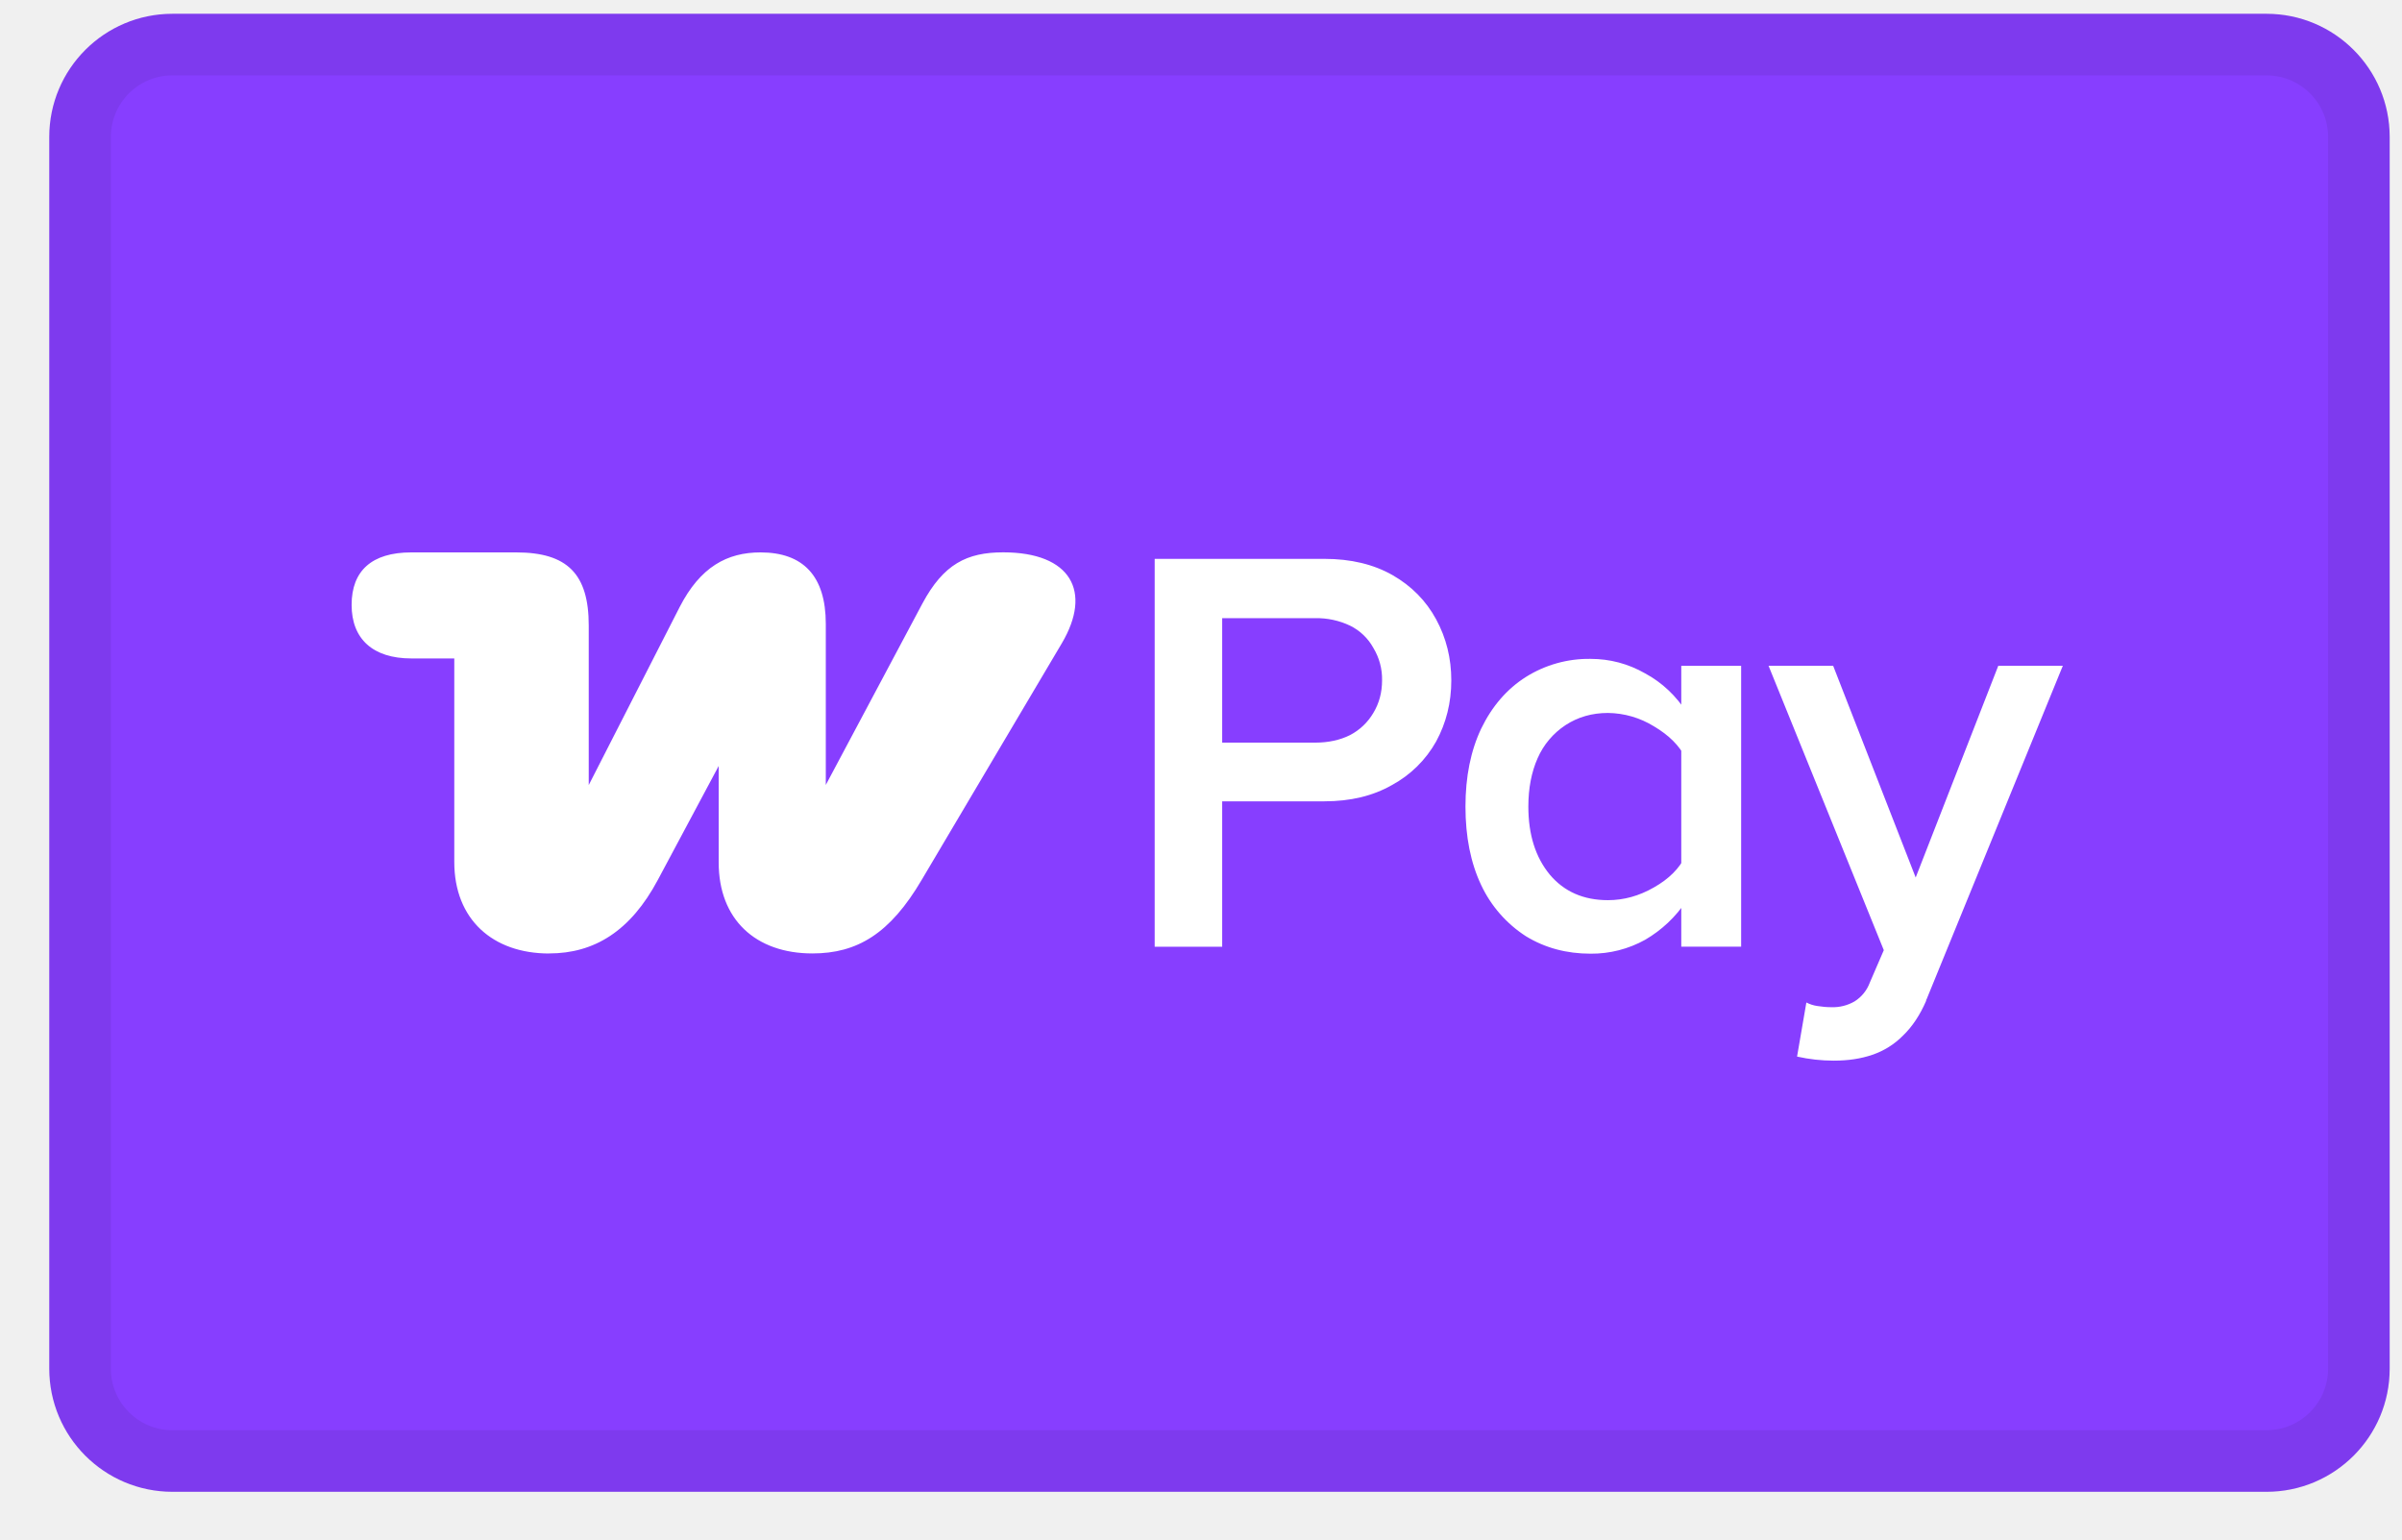
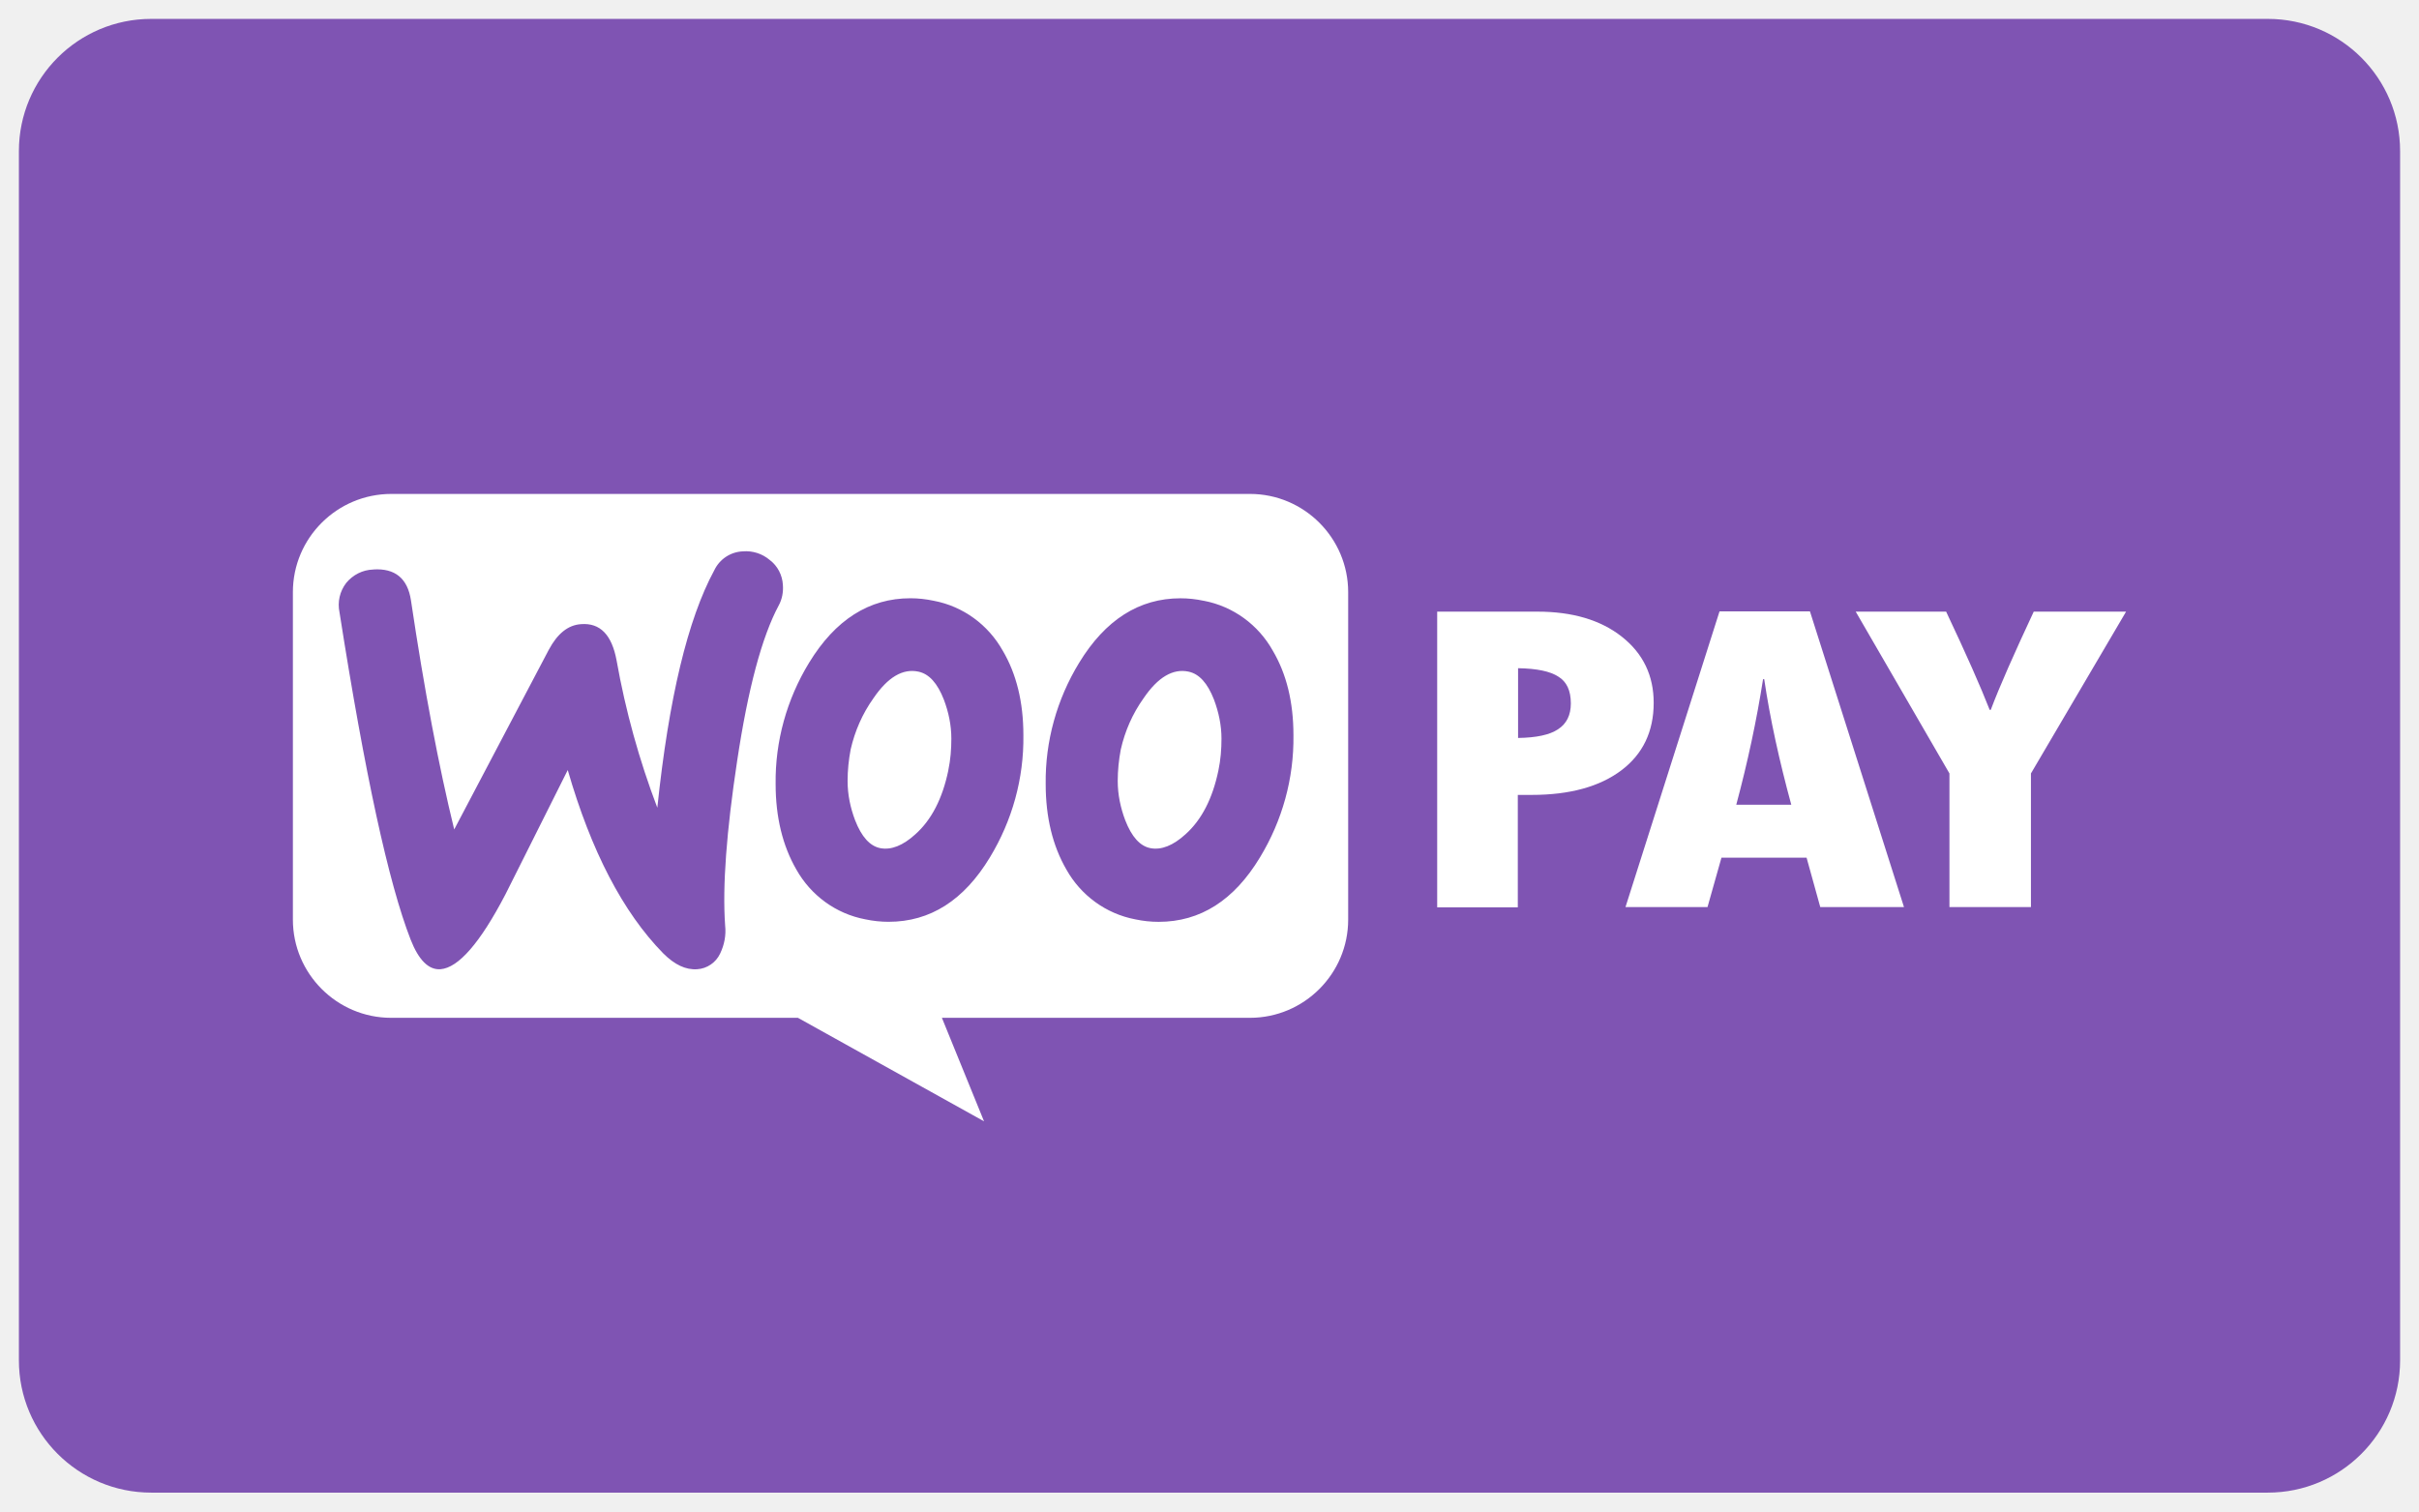
- <svg xmlns="http://www.w3.org/2000/svg" width="39" height="25" fill="none">
-   <rect x=".8" y=".224" width="38" height="24" rx="2" fill="#873EFF" />
-   <rect x="1.3" y=".724" width="37" height="23" rx="1.5" stroke="#000" stroke-opacity=".07" />
-   <path d="M29.33 16.279a.548.548 0 0 0 .179.057c.075.012.15.019.226.019a.7.7 0 0 0 .378-.095.607.607 0 0 0 .245-.302l.322-.746.075.633-2.04-5.034h1.049l1.34 3.438 1.341-3.438h1.048l-2.21 5.411c0 .007-.002.01-.009.01v.019c-.1.232-.226.421-.377.566a1.267 1.267 0 0 1-.5.312c-.183.063-.391.094-.624.094a2.742 2.742 0 0 1-.595-.066l.151-.878ZM25.825 15.486c-.39 0-.74-.094-1.049-.283a1.999 1.999 0 0 1-.727-.831c-.17-.359-.255-.784-.255-1.275 0-.484.085-.906.255-1.265.177-.365.419-.645.727-.84a1.919 1.919 0 0 1 1.049-.293c.314 0 .61.078.887.236.277.15.504.365.68.642l-.028.727c-.095-.195-.265-.365-.51-.51a1.454 1.454 0 0 0-.746-.217c-.258 0-.488.066-.69.198a1.235 1.235 0 0 0-.453.538c-.1.227-.15.488-.15.784 0 .454.115.822.348 1.105.233.277.548.415.945.415.258 0 .506-.069.746-.207.245-.139.415-.309.51-.51l.018.727c-.176.264-.4.475-.67.633a1.79 1.79 0 0 1-.887.226Zm1.473-.113v-4.561h.972v4.56h-.973ZM18.748 15.373V9.075h2.757c.428 0 .796.088 1.105.264.308.176.544.416.708.718.164.302.246.632.246.991 0 .36-.082.69-.246.992a1.808 1.808 0 0 1-.718.708c-.308.176-.673.264-1.095.264h-1.813v-.953h1.662c.214 0 .403-.041.567-.123a.944.944 0 0 0 .377-.359c.095-.157.142-.334.142-.529a.977.977 0 0 0-.142-.528.867.867 0 0 0-.377-.36 1.251 1.251 0 0 0-.567-.122h-1.51v5.335h-1.096ZM8.916 15.482c.733 0 1.322-.362 1.766-1.196l.987-1.848v1.567c0 .924.598 1.477 1.522 1.477.724 0 1.259-.317 1.775-1.196l2.274-3.84c.498-.843.145-1.477-.951-1.477-.59 0-.97.19-1.314.834l-1.567 2.943V10.13c0-.78-.371-1.16-1.06-1.16-.543 0-.978.236-1.313.888l-1.476 2.89v-2.591c0-.834-.345-1.187-1.178-1.187H6.678c-.643 0-.969.3-.969.852s.344.87.97.87h.697v3.305c0 .933.625 1.486 1.54 1.486Z" fill="#fff" />
+ <svg xmlns="http://www.w3.org/2000/svg" fill="none" height="40" viewBox="0 0 64 40" width="64">
+   <clipPath id="a">
+     <path d="m7.75 4.502h48.5v30.995h-48.5z" />
+   </clipPath>
+   <rect fill="#7f54b3" height="39" rx="3.5" width="63" x=".5" y=".5" />
+   <g clip-path="url(#a)" fill="#fff">
+     <path d="m38.038 16.186h2.635c.93 0 1.676.221 2.237.664.561.443.842 1.026.842 1.75 0 .76-.288 1.358-.856 1.786-.568.428-1.358.65-2.37.65h-.369v2.975h-2.133v-7.825zm2.126 1.498v1.845c.48-.007.834-.081 1.056-.229.229-.148.34-.377.34-.686 0-.34-.111-.576-.332-.709-.214-.14-.568-.214-1.063-.222z" />
+     <path d="m50.374 24.004h-2.215l-.362-1.307h-2.252l-.369 1.307h-2.17l2.488-7.825h2.392zm-2.982-2.709c-.317-1.166-.561-2.274-.716-3.322h-.03c-.17 1.085-.406 2.192-.709 3.322z" />
+     <path d="m49.097 16.186h2.392c.531 1.122.915 1.993 1.152 2.599h.029c.236-.627.62-1.491 1.137-2.599h2.443l-2.517 4.282v3.536h-2.156v-3.536z" />
+     <path clip-rule="evenodd" d="m33.07 13.071h-22.715c-1.44 0-2.606 1.166-2.606 2.599v8.666c0 1.432 1.166 2.599 2.599 2.599h10.763l4.924 2.739-1.115-2.739h8.15c1.432 0 2.599-1.166 2.599-2.599v-8.666c0-1.432-1.166-2.599-2.599-2.599zm-23.194 2.001c-.281.007-.539.14-.716.354-.17.222-.236.502-.177.782.672 4.282 1.299 7.168 1.882 8.659.214.546.48.805.79.782.472-.037 1.048-.694 1.72-1.986.149-.298.331-.66.544-1.085l.001-.002.001-.001 0-.001 0-0c.304-.606.672-1.339 1.1-2.196.62 2.148 1.462 3.765 2.525 4.85.303.303.598.443.901.421.258-.015.495-.177.605-.413.111-.229.162-.487.133-.746-.074-1.041.037-2.495.317-4.348.288-1.919.657-3.292 1.1-4.119.089-.162.126-.354.111-.546-.015-.258-.14-.502-.347-.657-.199-.17-.458-.251-.716-.229-.325.015-.613.207-.753.502-.701 1.292-1.203 3.388-1.506 6.282-.48-1.262-.842-2.569-1.078-3.898-.126-.679-.435-.997-.938-.96-.347.022-.627.251-.856.679l-2.502 4.754c-.406-1.661-.79-3.684-1.144-6.061-.088-.583-.421-.856-.997-.819zm16.654 2.148c-.384-.686-1.048-1.174-1.823-1.321-.207-.044-.413-.067-.62-.067-1.093 0-1.986.568-2.68 1.705-.591.967-.901 2.082-.886 3.211 0 .878.185 1.631.546 2.259.384.686 1.048 1.174 1.823 1.321.207.044.413.066.62.066 1.1 0 1.993-.568 2.68-1.705.591-.974.901-2.089.886-3.233 0-.878-.185-1.624-.546-2.237zm-1.44 3.167c-.155.746-.443 1.307-.871 1.69-.332.303-.642.421-.923.369-.281-.052-.502-.303-.672-.738-.126-.332-.199-.679-.199-1.041 0-.281.029-.561.081-.834.111-.487.31-.945.605-1.358.377-.554.775-.79 1.188-.701.281.059.502.303.672.738.126.332.199.679.199 1.034 0 .281-.022.561-.081.842zm6.762-4.488c.775.148 1.44.635 1.823 1.321.362.613.546 1.358.546 2.237.015 1.144-.295 2.259-.886 3.233-.686 1.137-1.58 1.705-2.68 1.705-.207 0-.413-.022-.62-.066-.775-.148-1.44-.635-1.823-1.321-.362-.627-.546-1.381-.546-2.259-.015-1.129.295-2.244.886-3.211.694-1.137 1.587-1.705 2.68-1.705.207 0 .413.022.62.067zm-.487 6.179c.428-.384.716-.945.871-1.69.059-.281.081-.561.081-.842 0-.354-.074-.701-.199-1.034-.17-.435-.391-.679-.672-.738-.413-.089-.812.148-1.188.701-.295.413-.495.871-.605 1.358-.052.273-.081.554-.081.834 0 .362.074.709.199 1.041.17.436.391.687.672.738.281.052.591-.066.923-.369z" fill-rule="evenodd" />
+   </g>
</svg>
